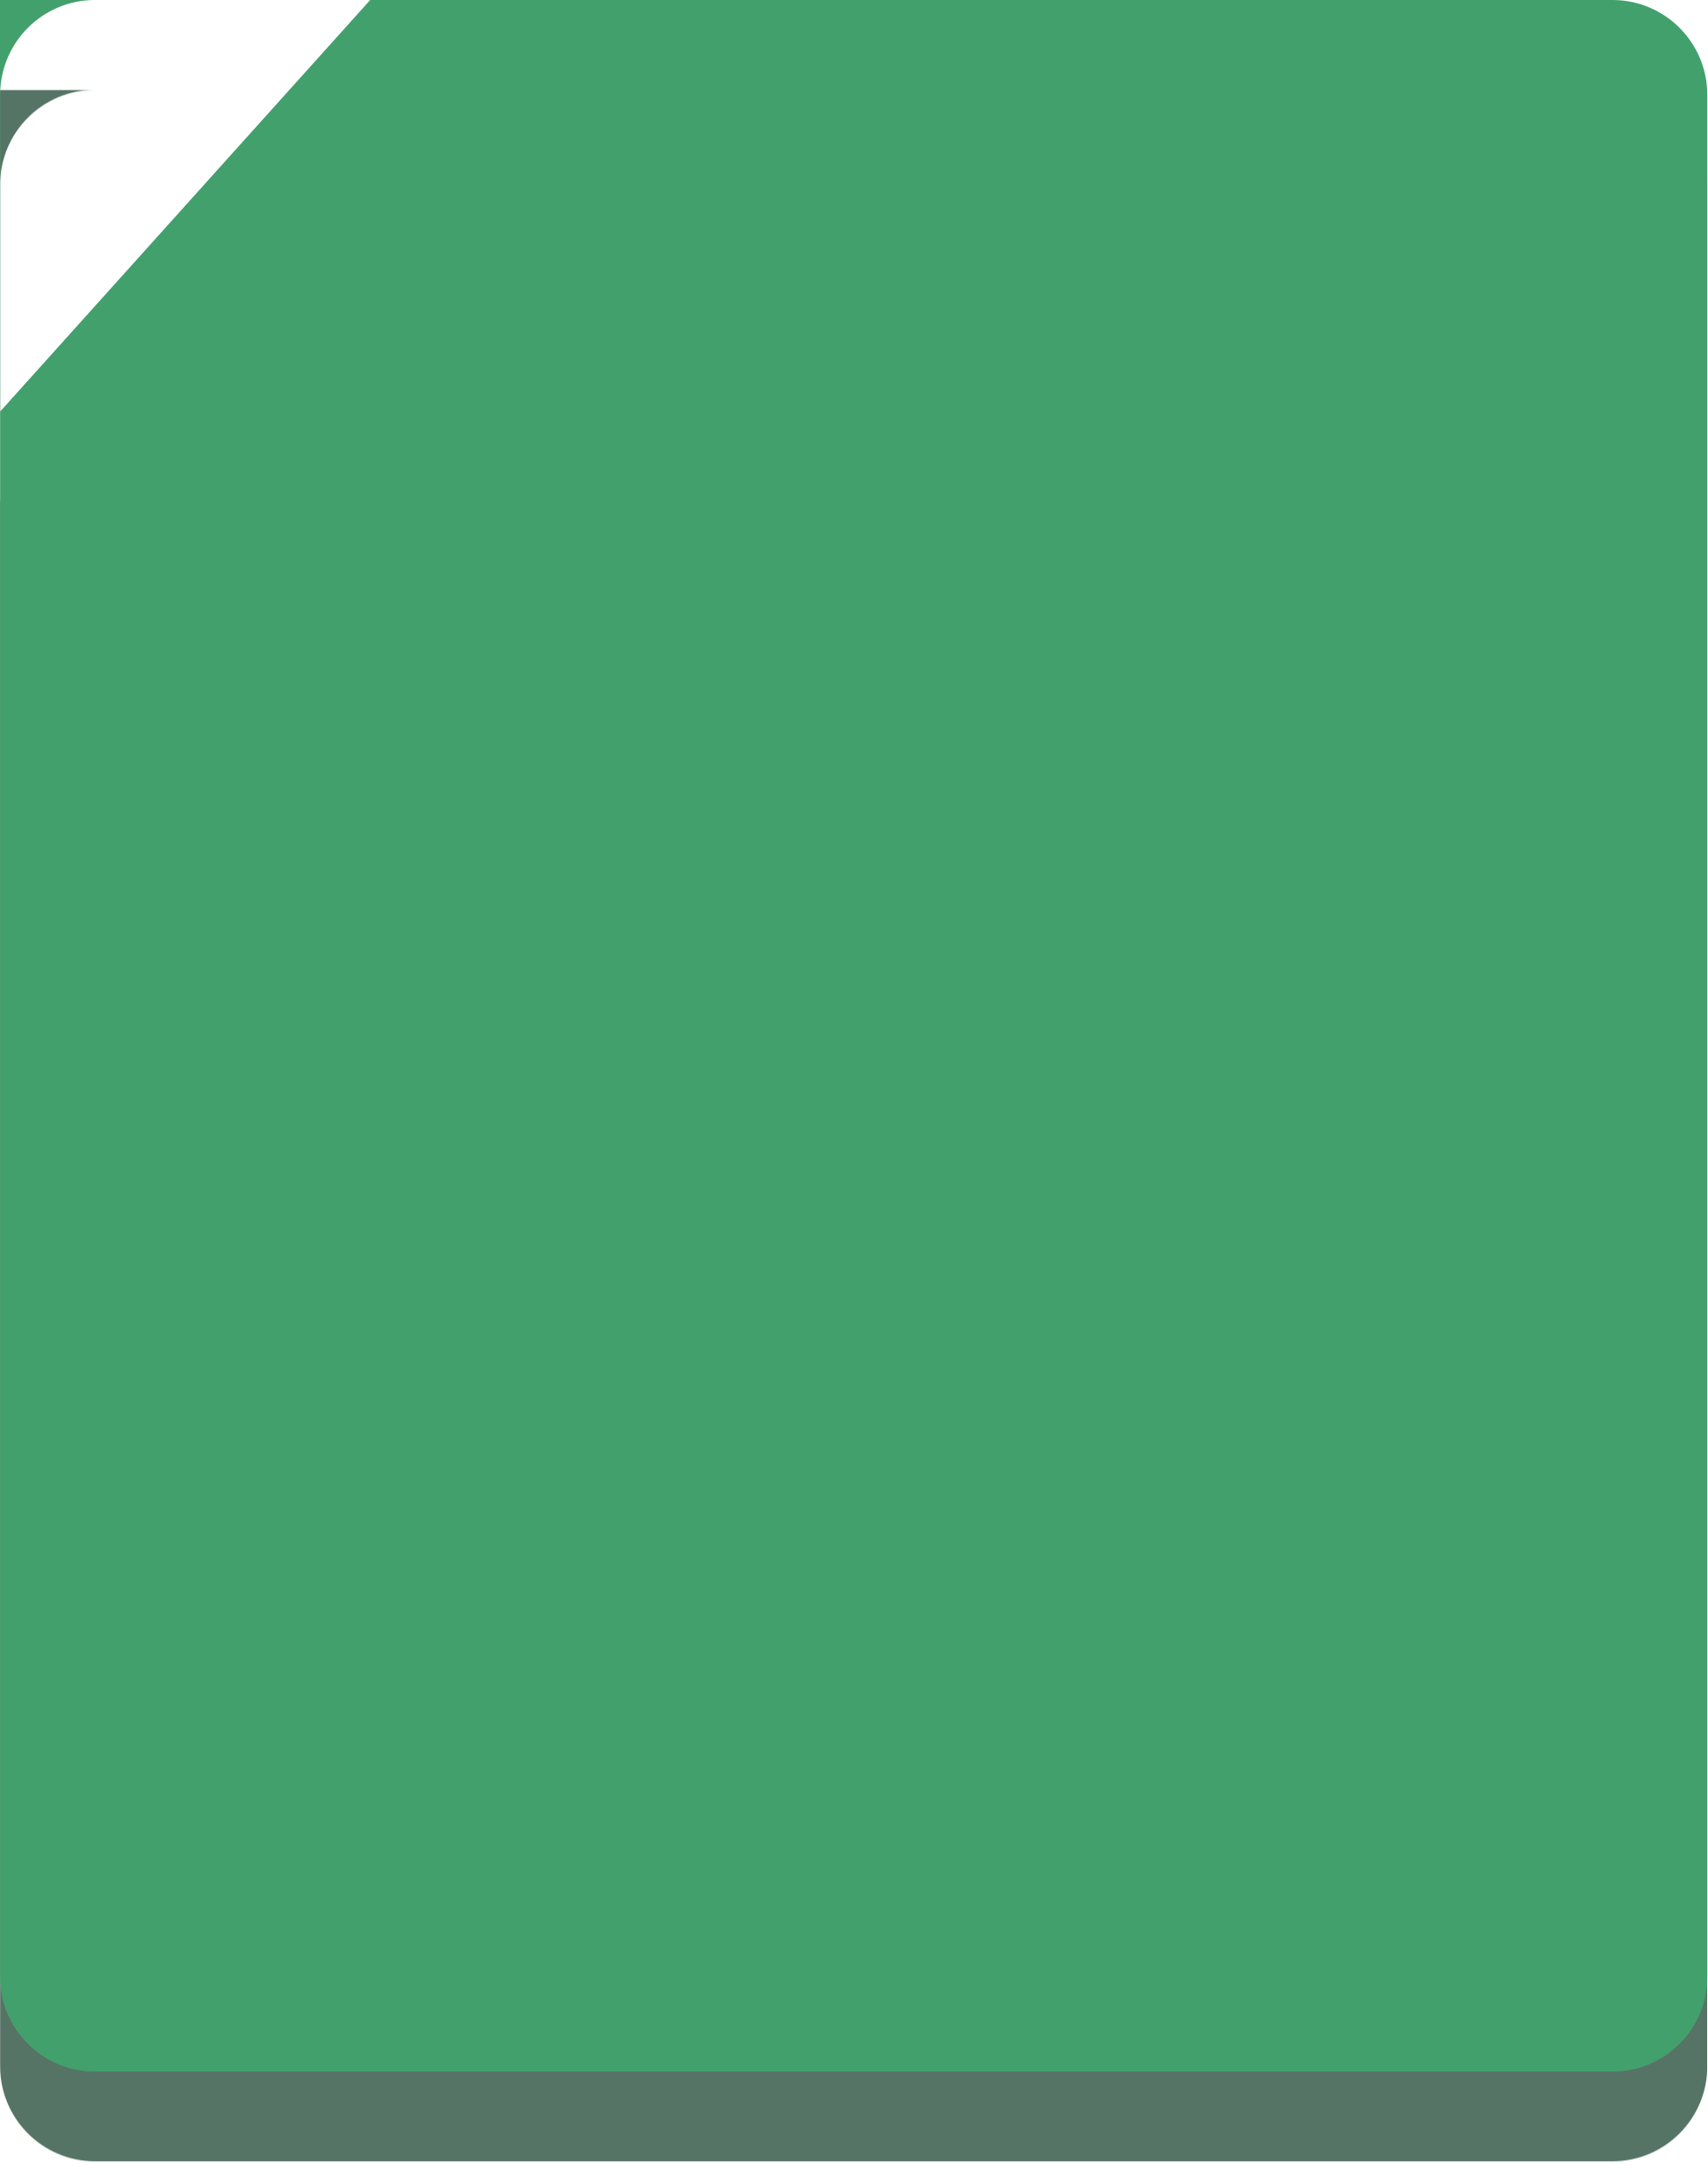
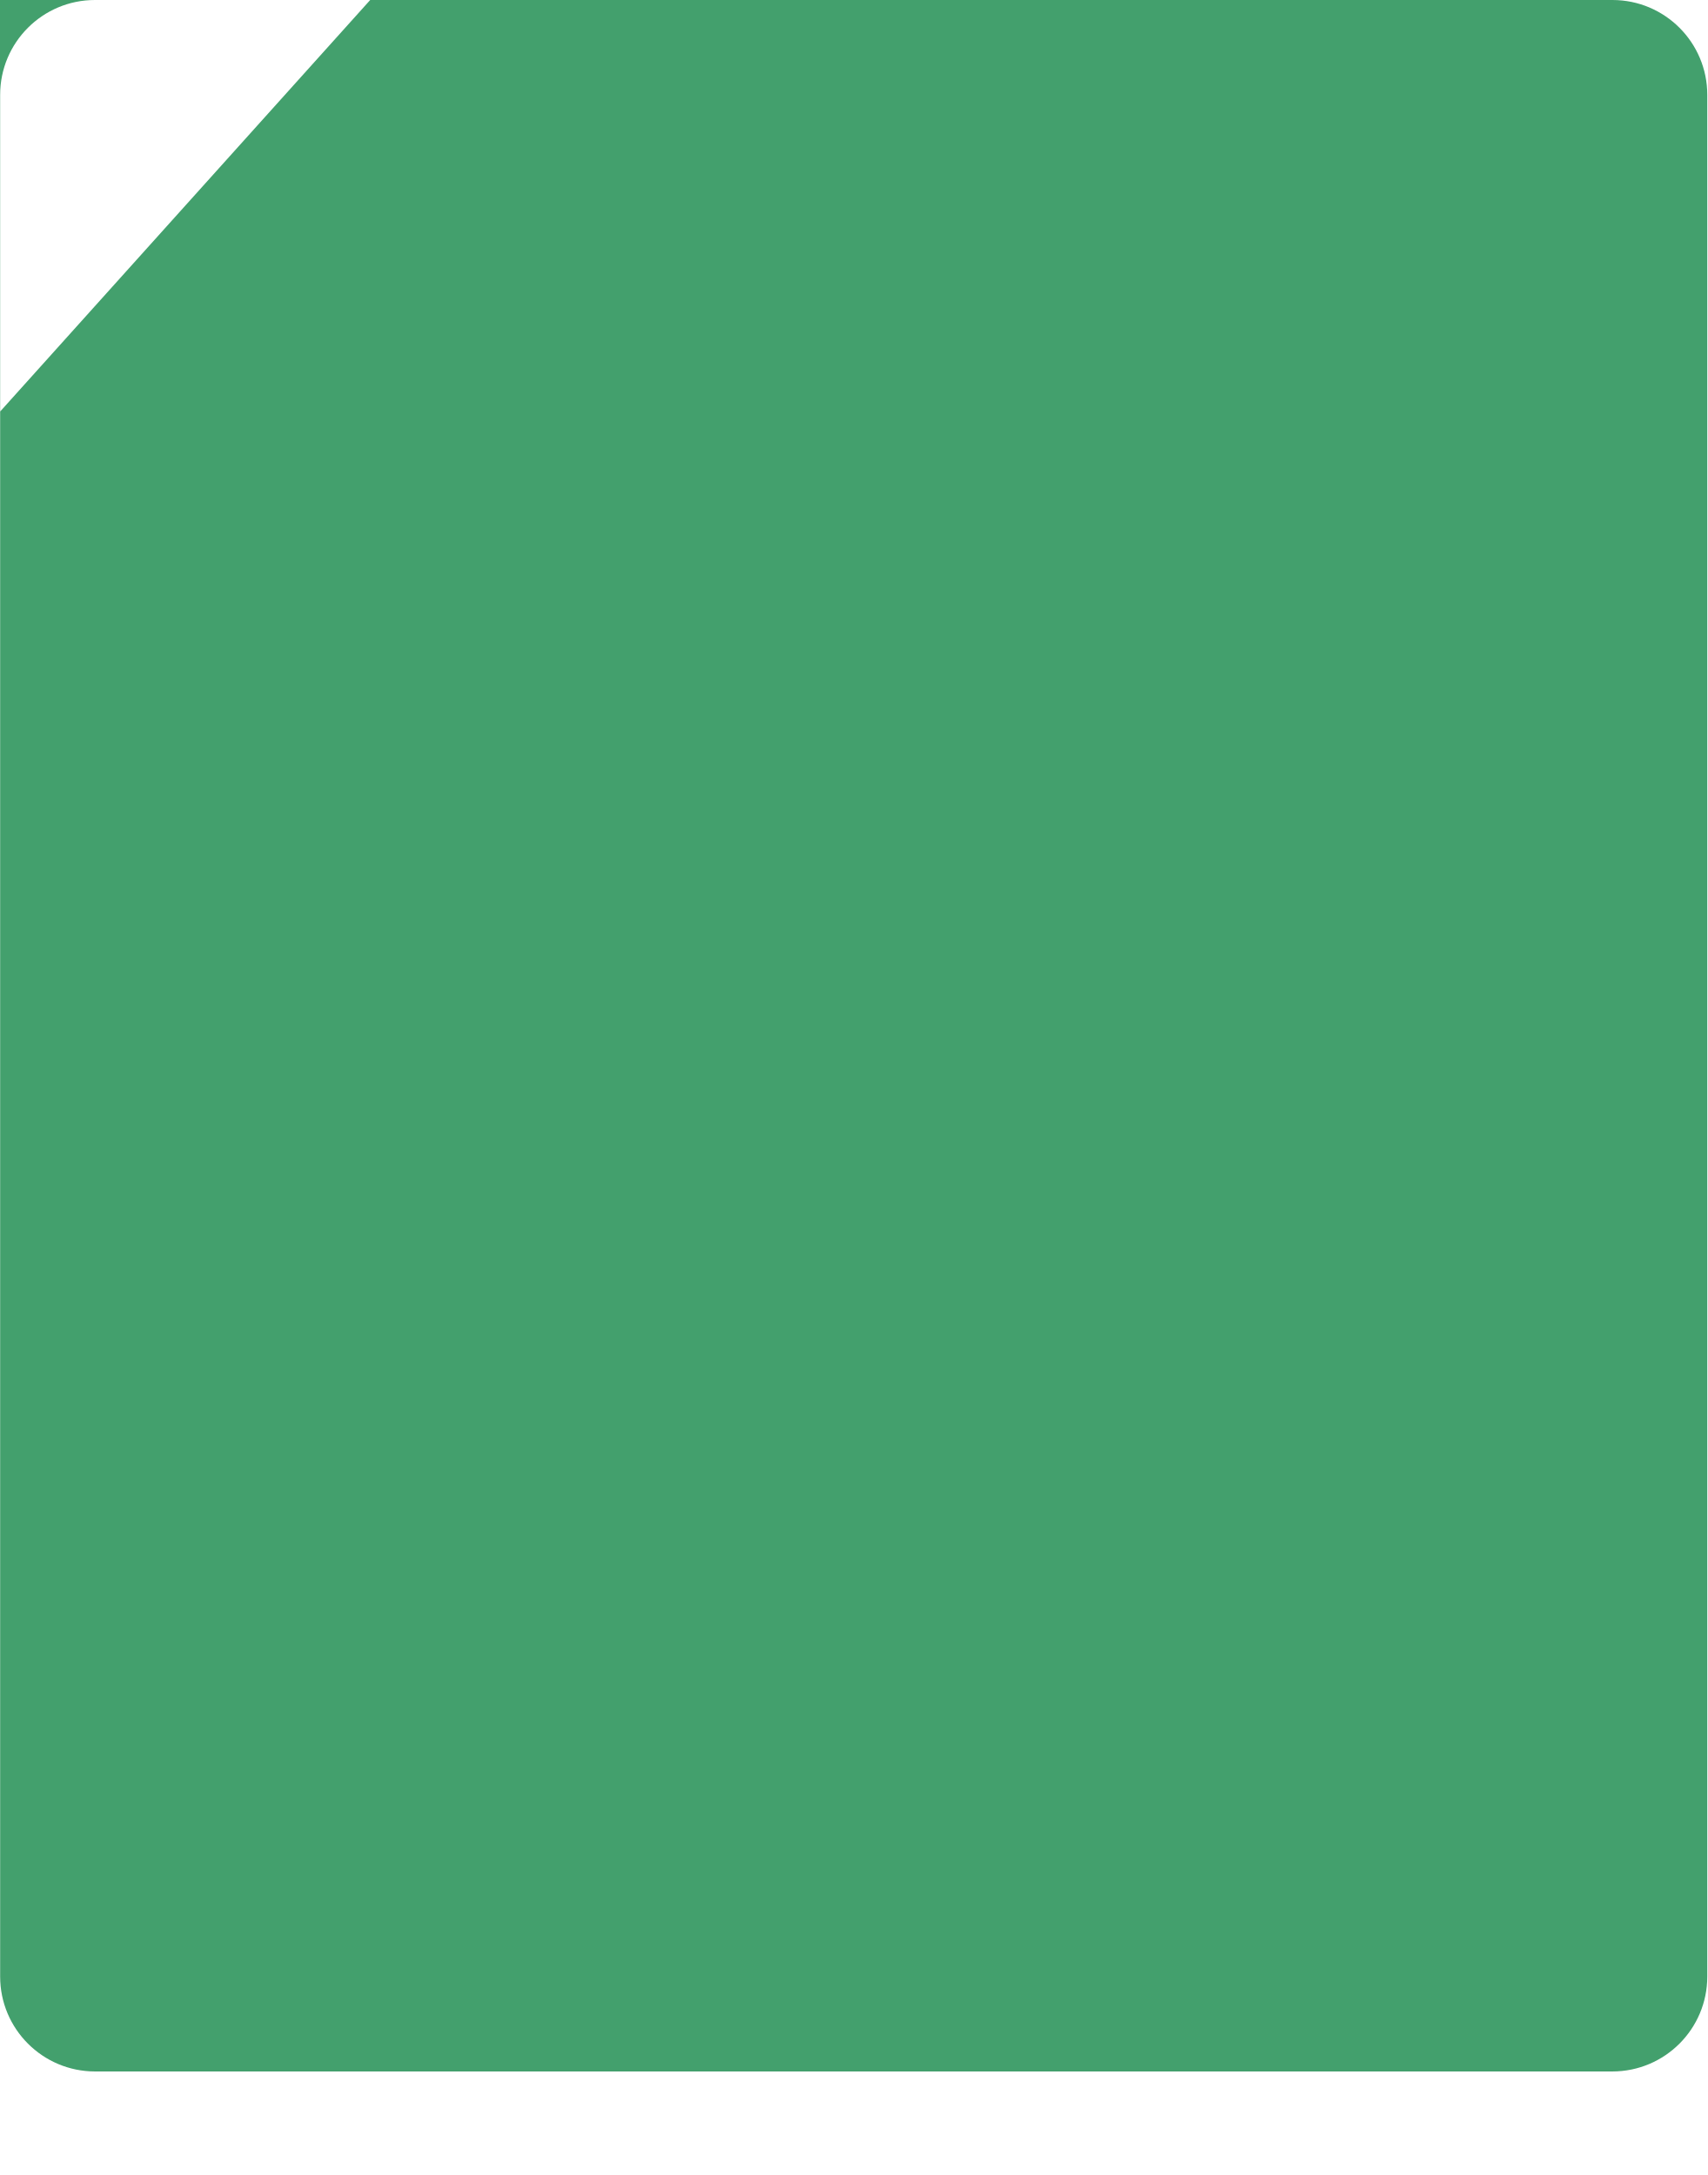
<svg xmlns="http://www.w3.org/2000/svg" width="94.969" height="121" viewBox="0 0 94.969 121">
  <defs>
    <style>
      .cls-1 {
        fill: #43a06d;
        fill-rule: evenodd;
        filter: url(#filter);
      }
    </style>
-     <filter id="filter" x="198.031" y="970" width="94.969" height="121" filterUnits="userSpaceOnUse">
+     <filter x="198.031" y="970" width="94.969" height="121" filterUnits="userSpaceOnUse">
      <feOffset result="offset" dy="5" in="SourceAlpha" />
      <feGaussianBlur result="blur" />
      <feFlood result="flood" flood-color="#1d4630" flood-opacity="0.75" />
      <feComposite result="composite" operator="in" in2="blur" />
      <feBlend result="blend" in="SourceGraphic" />
    </filter>
  </defs>
-   <path id="Rounded_Rectangle_14" data-name="Rounded Rectangle 14" class="cls-1" d="M203.314,970h84.41A5.276,5.276,0,0,1,293,975.276V1079.96a5.282,5.282,0,0,1-5.276,5.28h-84.41a5.282,5.282,0,0,1-5.275-5.28V975.276A5.276,5.276,0,0,1,203.314,970Zm-20.469-1.527,15.194,24.421,21.271-23.657" transform="translate(-198.031 -970)" />
+   <path data-name="Rounded Rectangle 14" class="cls-1" d="M203.314,970h84.41A5.276,5.276,0,0,1,293,975.276V1079.96a5.282,5.282,0,0,1-5.276,5.28h-84.41a5.282,5.282,0,0,1-5.275-5.28V975.276A5.276,5.276,0,0,1,203.314,970Zm-20.469-1.527,15.194,24.421,21.271-23.657" transform="translate(-198.031 -970)" />
</svg>
